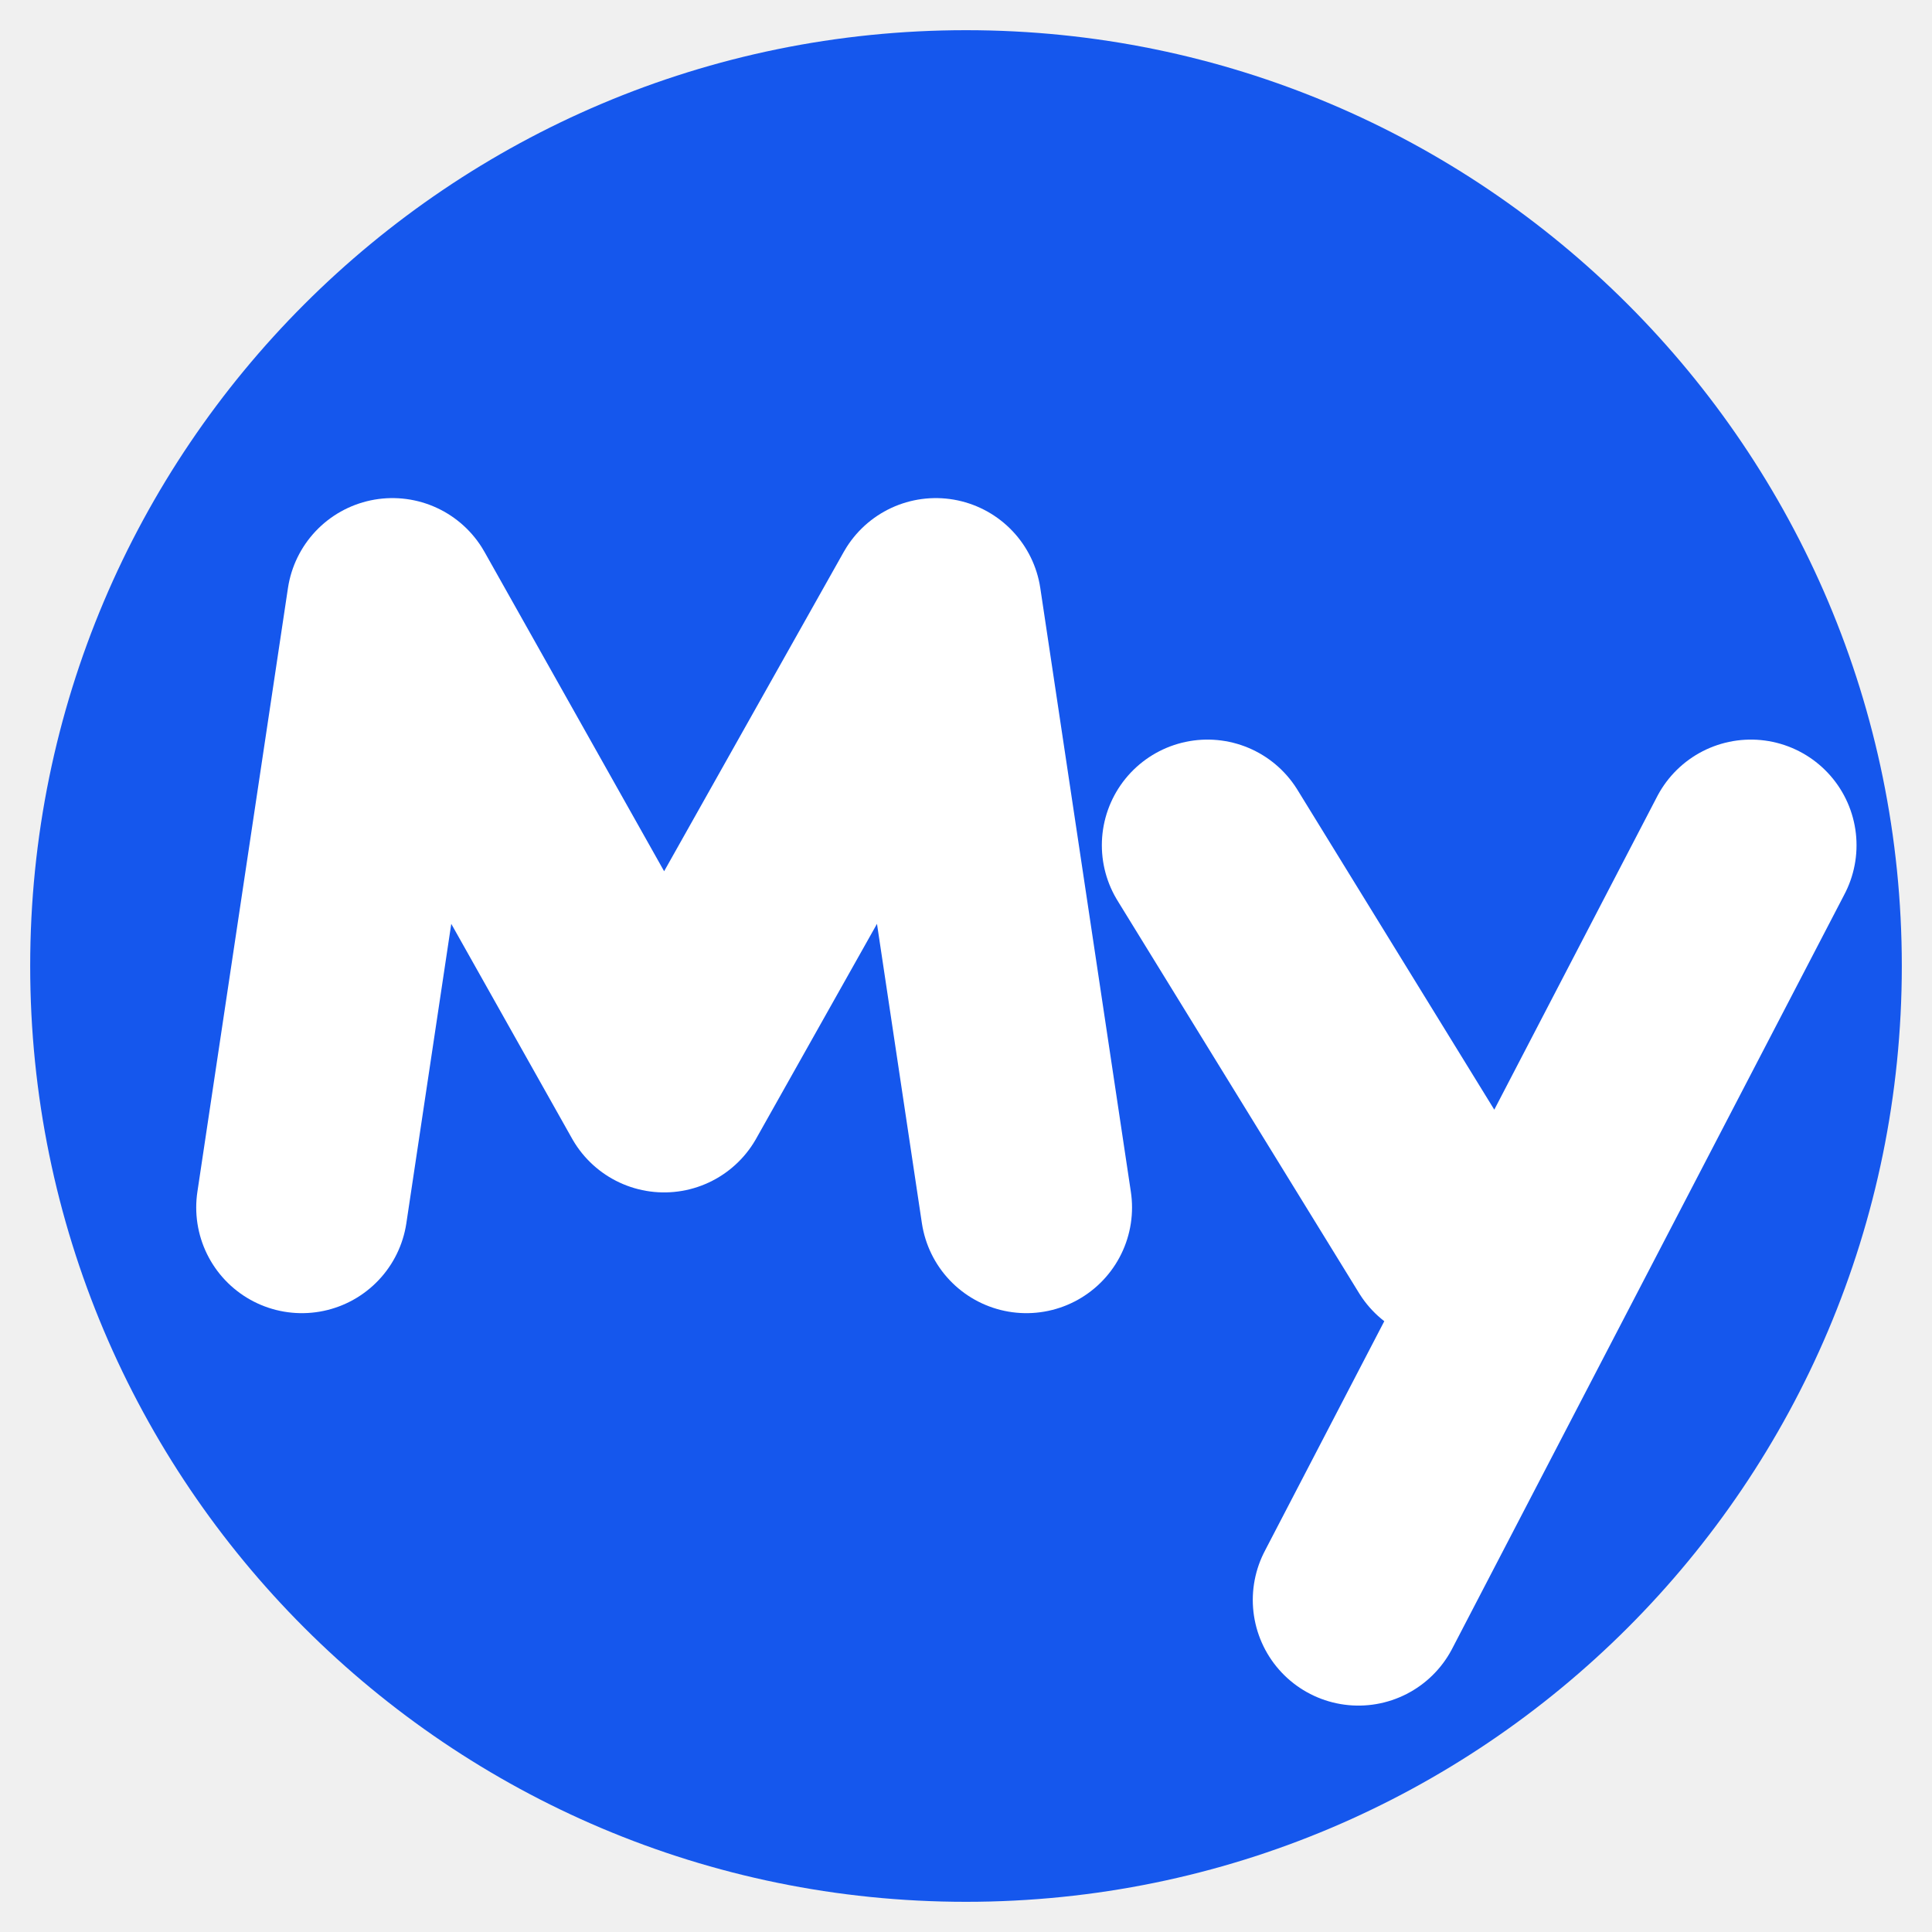
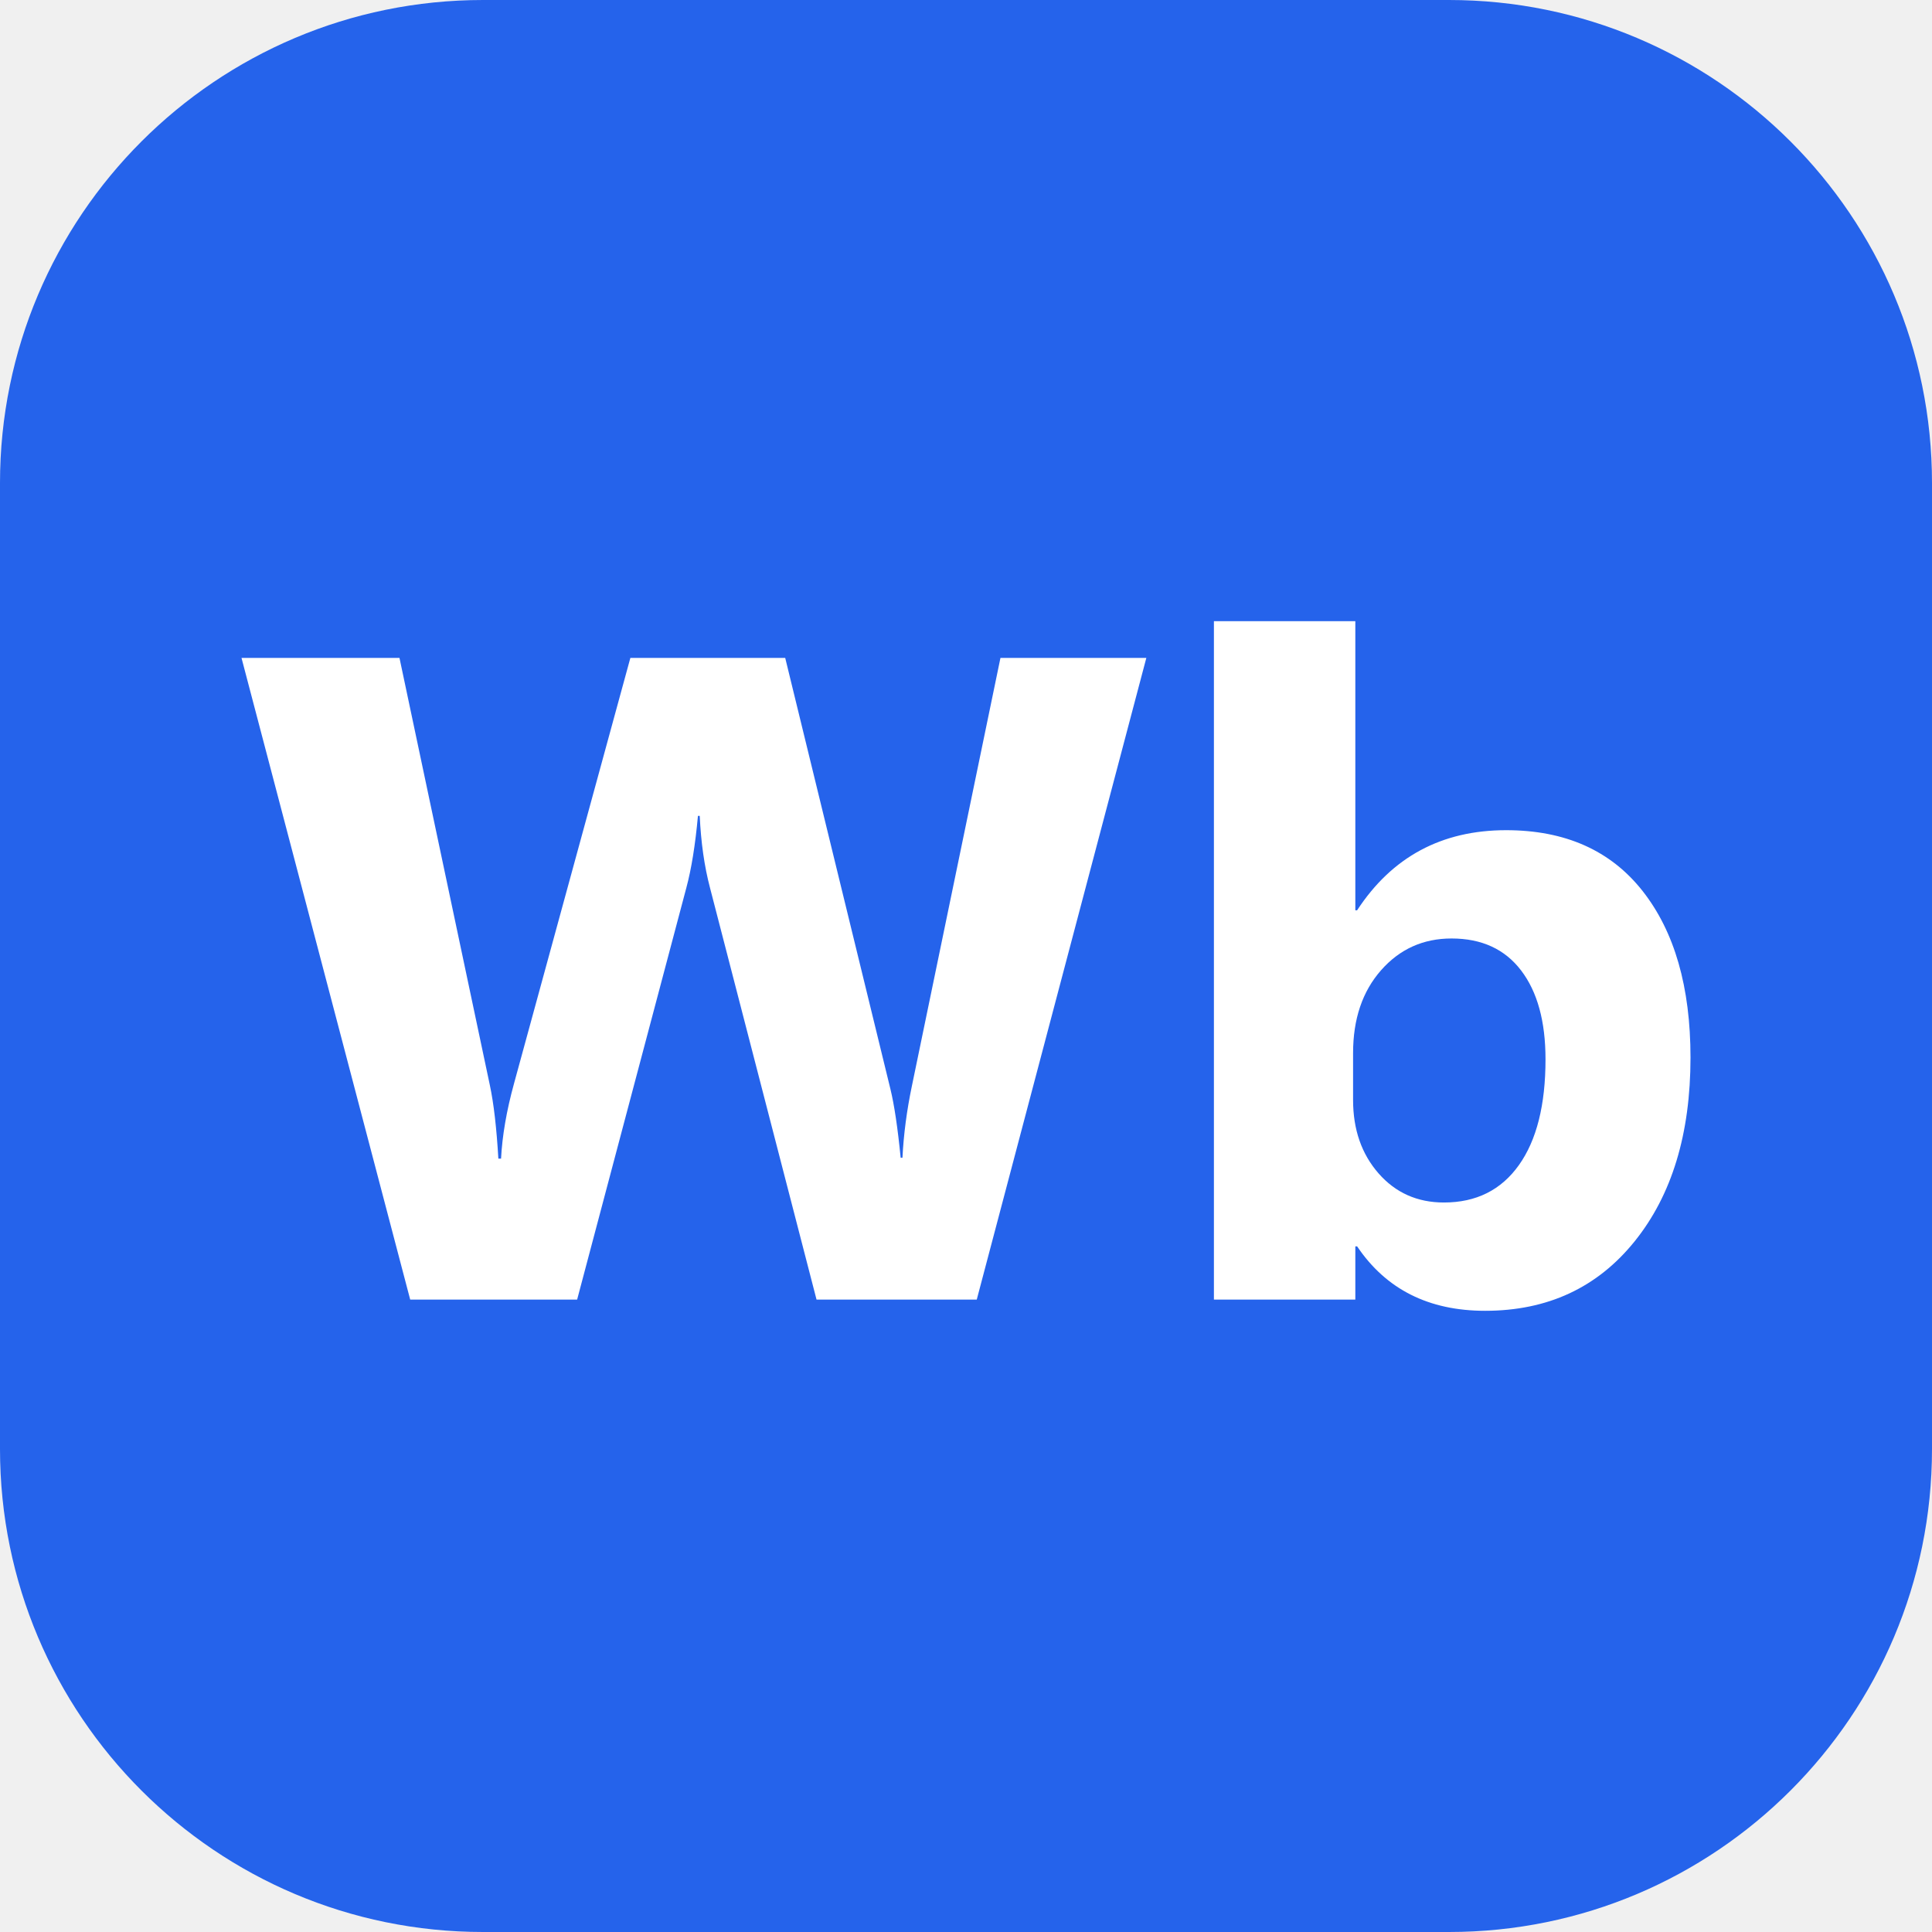
- <svg xmlns="http://www.w3.org/2000/svg" width="64" height="64" viewBox="0 0 64 64">
-   <circle cx="32" cy="32" r="31" fill="#1557ed" />
-   <g fill="none" stroke="#fff" stroke-width="7" stroke-linecap="round" stroke-linejoin="round">
-     <path d="M10 40 13 20 22 36 31 20 34 40" />
-     <path d="m40 28 8 13m10-13L45 53" />
-   </g>
+ <svg xmlns="http://www.w3.org/2000/svg" width="128" height="128" viewBox="0 0 128 128" role="img" aria-labelledby="title">
+   <rect width="128" height="128" rx="32" fill="#2563EB" />
+   <path fill="#FFFFFF" d="M75.948,43.587 L64.712,86.103 L54.098,86.103 L47.041,58.826 C46.666,57.403 46.439,55.812 46.359,54.053 L46.241,54.053 C46.063,55.99 45.806,57.581 45.47,58.826 L38.236,86.103 L27.177,86.103 L16,43.587 L26.466,43.587 L32.455,71.901 C32.712,73.107 32.899,74.728 33.018,76.763 L33.196,76.763 C33.275,75.242 33.561,73.581 34.056,71.783 L41.764,43.587 L52.022,43.587 L58.989,72.138 C59.246,73.186 59.474,74.708 59.671,76.704 L59.79,76.704 C59.869,75.143 60.077,73.561 60.413,71.96 L66.283,43.587 Z M89.912,82.574 L89.794,82.574 L89.794,86.103 L80.425,86.103 L80.425,41.156 L89.794,41.156 L89.794,60.309 L89.912,60.309 C92.225,56.771 95.516,55.002 99.785,55.002 C103.699,55.002 106.713,56.346 108.828,59.034 C110.943,61.722 112,65.398 112,70.063 C112,75.123 110.765,79.185 108.294,82.248 C105.823,85.312 102.523,86.844 98.392,86.844 C94.656,86.844 91.83,85.421 89.912,82.574 Z M89.645,69.767 L89.645,72.88 C89.645,74.836 90.209,76.457 91.335,77.742 C92.462,79.027 93.905,79.669 95.664,79.669 C97.799,79.669 99.454,78.844 100.63,77.193 C101.806,75.543 102.394,73.206 102.394,70.182 C102.394,67.671 101.856,65.71 100.778,64.296 C99.701,62.883 98.164,62.177 96.168,62.177 C94.29,62.177 92.734,62.878 91.498,64.282 C90.263,65.685 89.645,67.513 89.645,69.767 Z" />
</svg>
